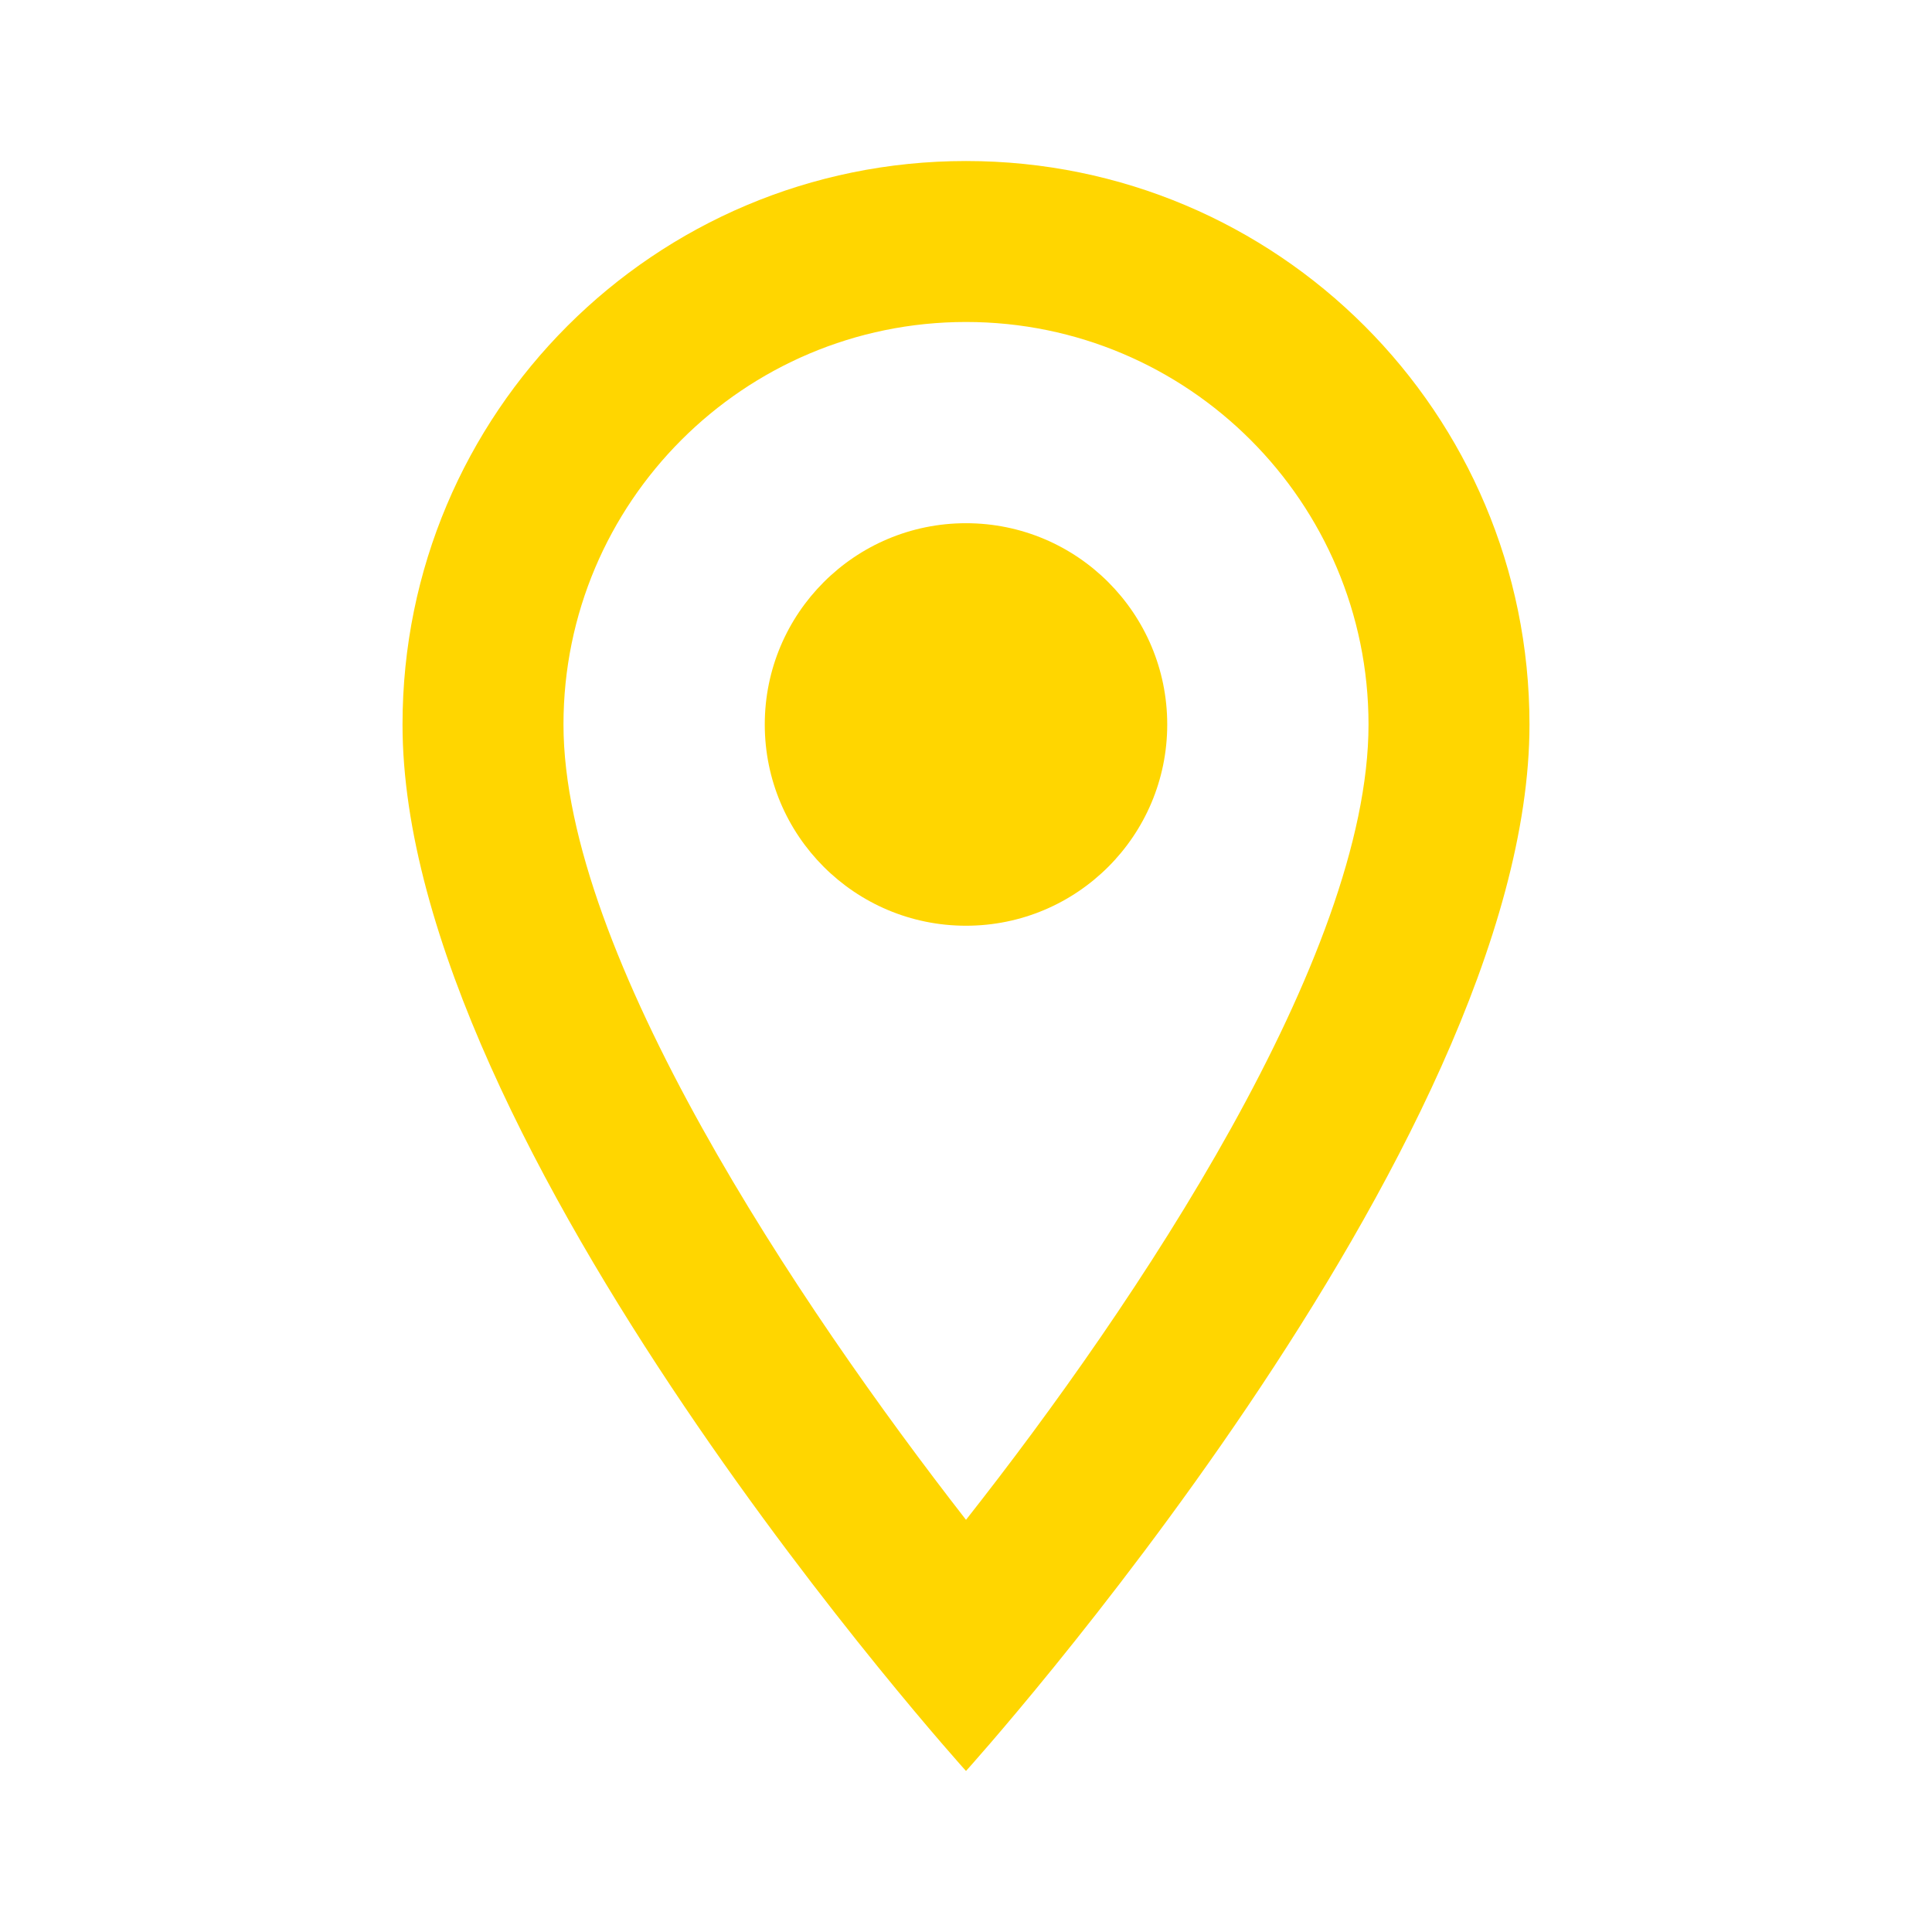
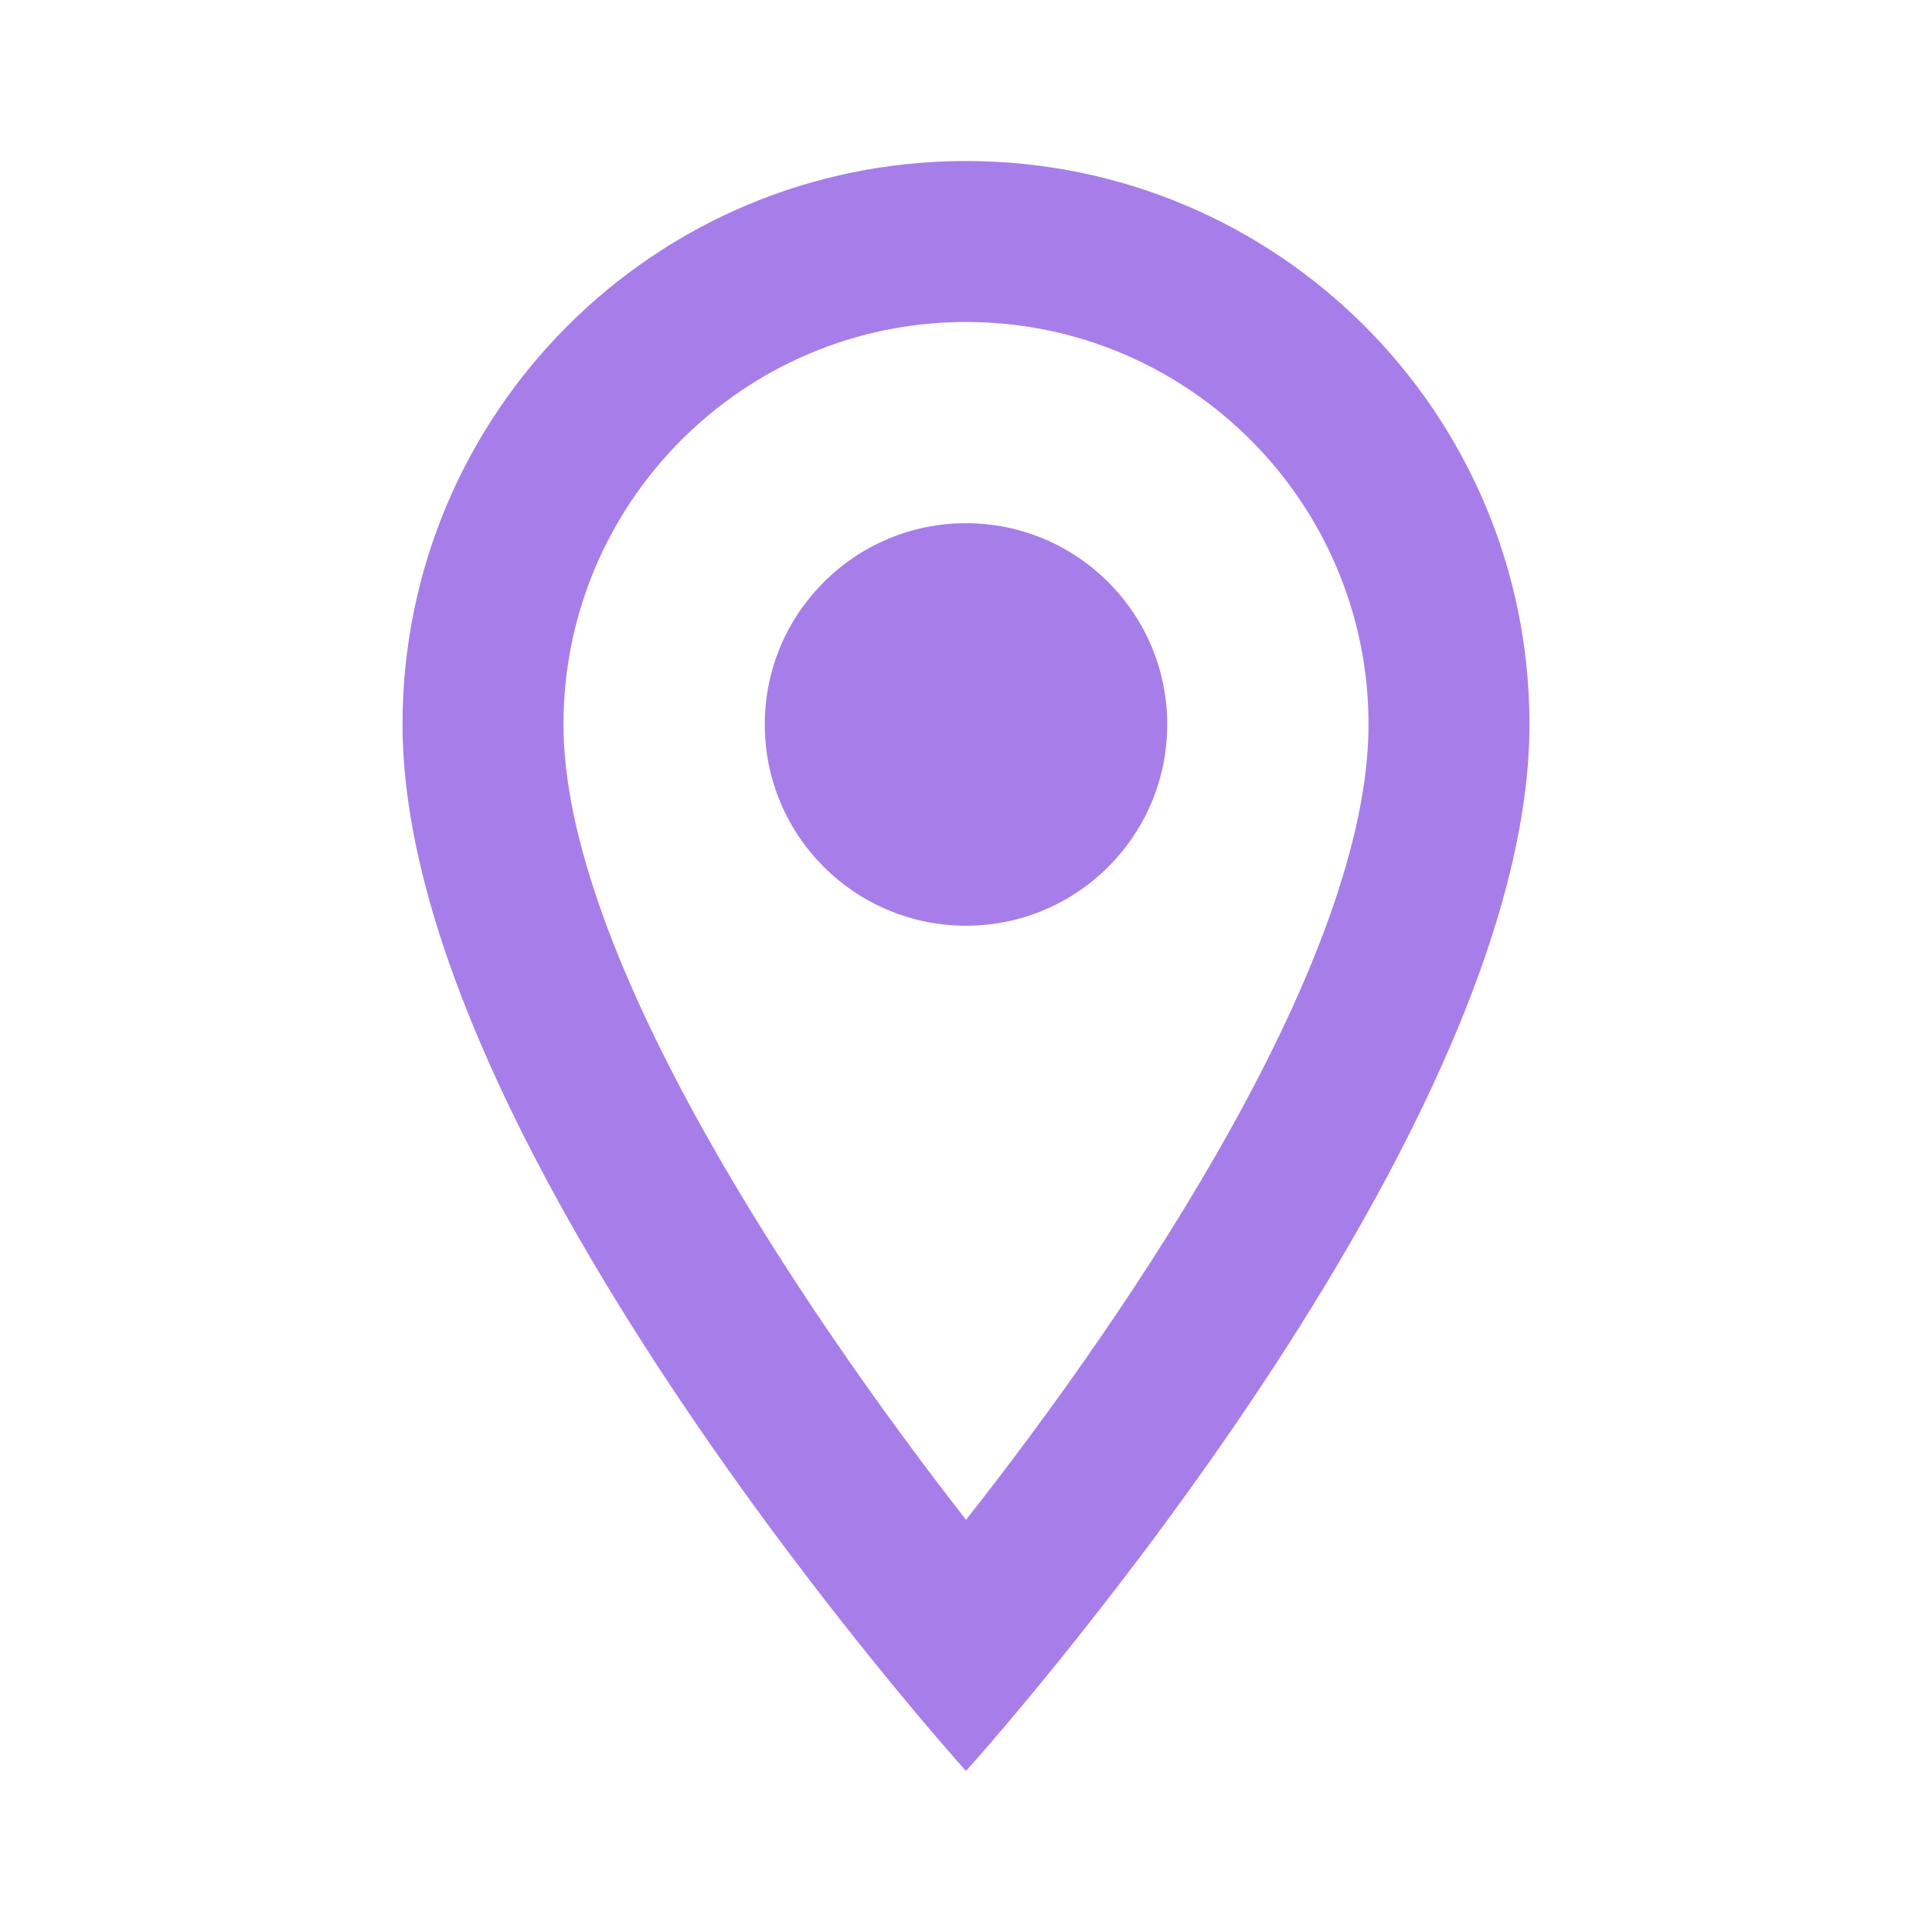
<svg xmlns="http://www.w3.org/2000/svg" width="32" height="32" viewBox="0 0 32 32" fill="none">
-   <path d="M16 2.667C10.84 2.667 6.667 6.84 6.667 12C6.667 19 16 29.333 16 29.333C16 29.333 25.333 19 25.333 12C25.333 6.84 21.16 2.667 16 2.667ZM9.333 12C9.333 8.32 12.32 5.333 16 5.333C19.68 5.333 22.667 8.32 22.667 12C22.667 15.84 18.827 21.587 16 25.173C13.227 21.613 9.333 15.8 9.333 12Z" fill="#FFD600" />
-   <path d="M16 15.333C17.841 15.333 19.333 13.841 19.333 12C19.333 10.159 17.841 8.666 16 8.666C14.159 8.666 12.667 10.159 12.667 12C12.667 13.841 14.159 15.333 16 15.333Z" fill="#FFD600" />
+   <path d="M16 2.667C10.84 2.667 6.667 6.84 6.667 12C6.667 19 16 29.333 16 29.333C16 29.333 25.333 19 25.333 12C25.333 6.84 21.16 2.667 16 2.667ZM9.333 12C9.333 8.32 12.32 5.333 16 5.333C19.68 5.333 22.667 8.32 22.667 12C22.667 15.84 18.827 21.587 16 25.173C13.227 21.613 9.333 15.8 9.333 12Z" fill="#A77EE9" />
+   <path d="M16 15.333C17.841 15.333 19.333 13.841 19.333 12C19.333 10.159 17.841 8.666 16 8.666C14.159 8.666 12.667 10.159 12.667 12C12.667 13.841 14.159 15.333 16 15.333Z" fill="#A77EE9" />
</svg>
